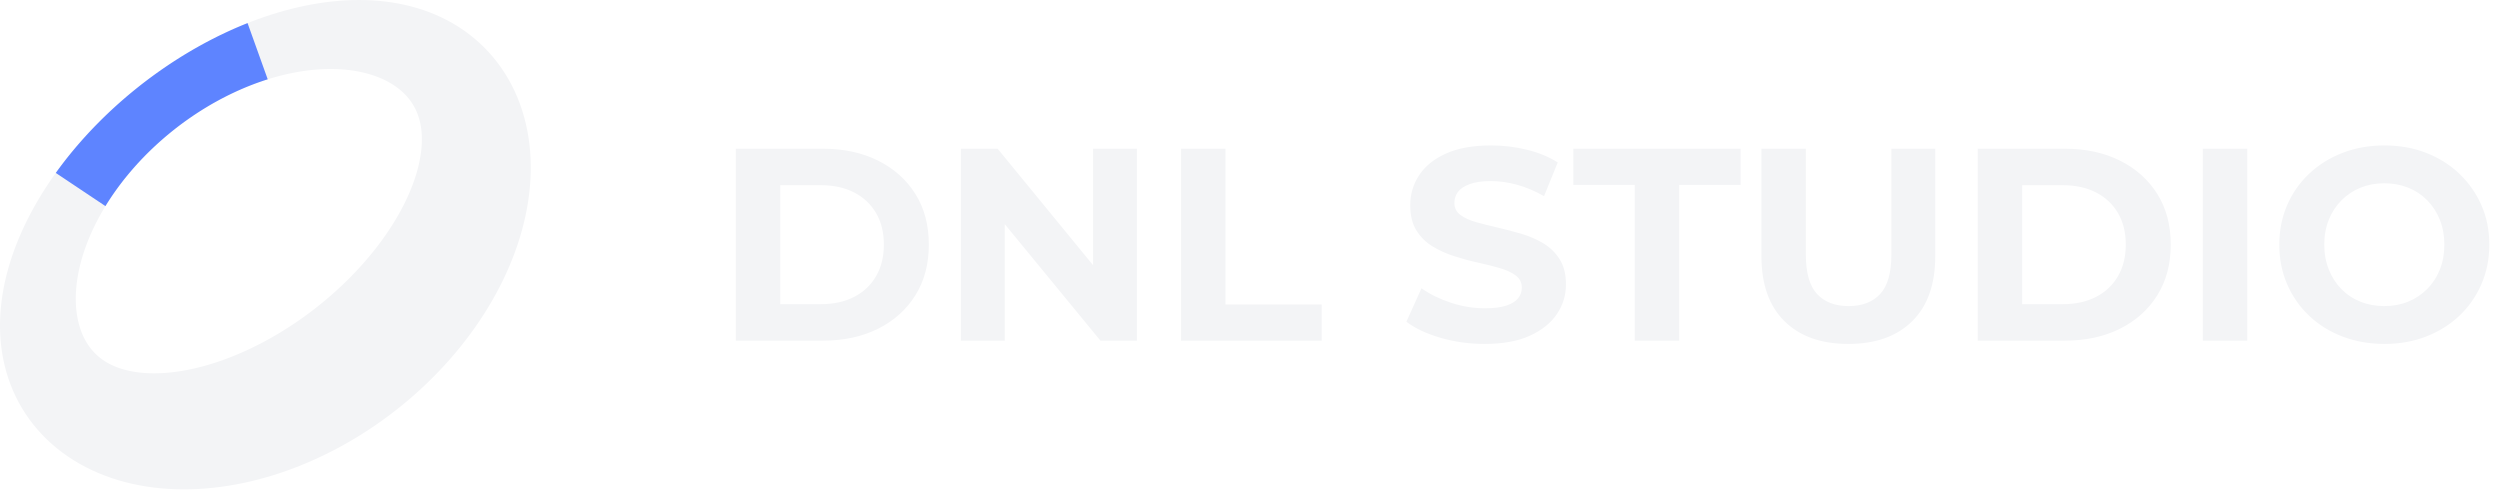
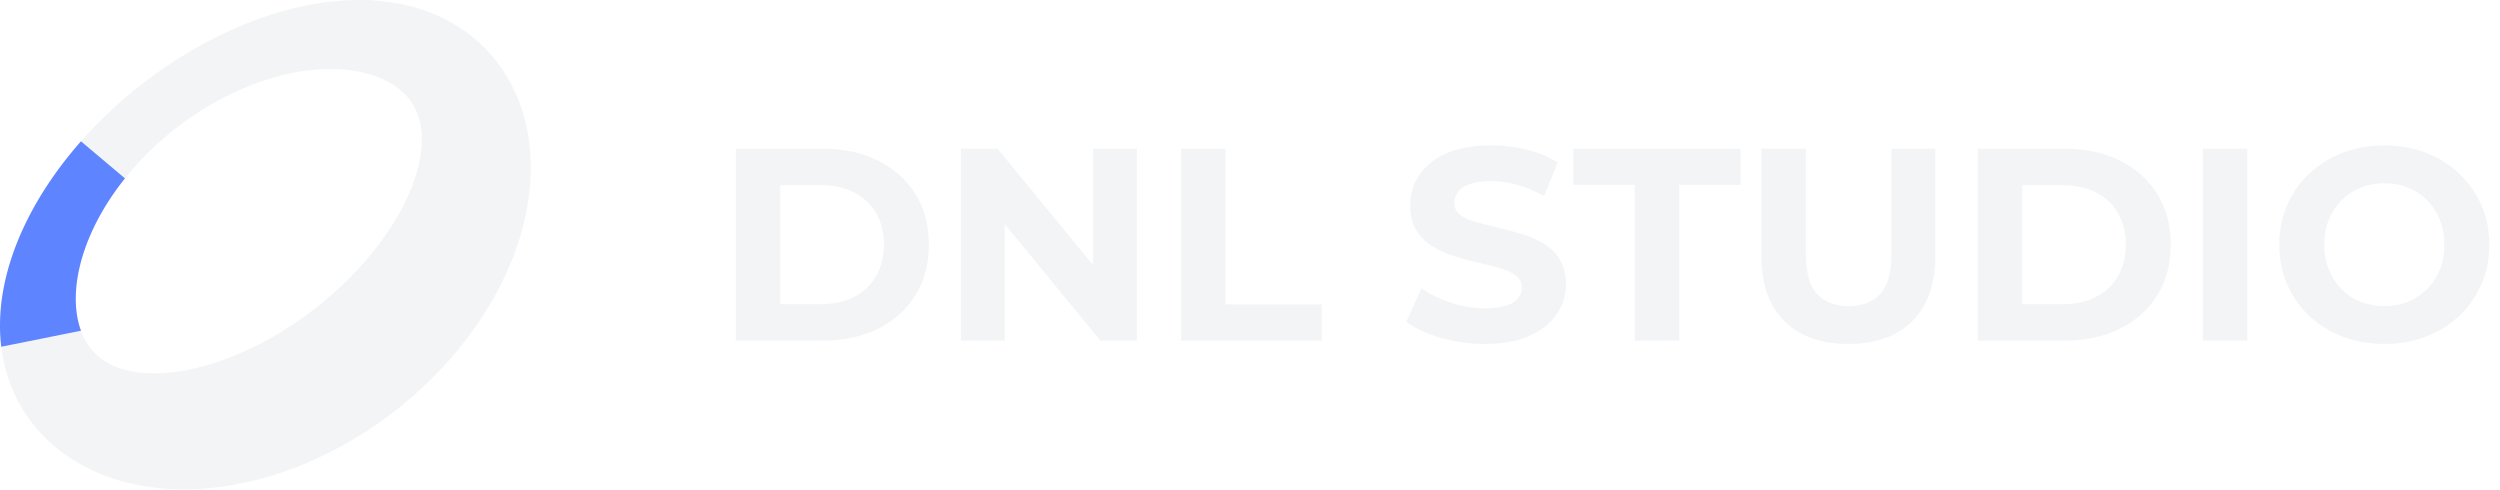
<svg xmlns="http://www.w3.org/2000/svg" viewBox="0 0 9119 1785" role="img" aria-label="DNL STUDIO">
  <g transform="translate(-375.16 -463.28) scale(5.12781)">
    <path d="M 420.69,127.33 L 423.82,130.88 L 426.79,134.59 L 429.61,138.43 L 432.27,142.42 L 434.75,146.52 L 437.07,150.75 L 439.20,155.09 L 441.16,159.53 L 442.94,164.07 L 444.53,168.70 L 445.94,173.40 L 447.17,178.18 L 448.21,183.02 L 449.07,187.92 L 449.75,192.86 L 450.25,197.86 L 450.57,202.89 L 450.71,207.95 L 450.68,213.04 L 450.47,218.15 L 450.10,223.28 L 449.56,228.42 L 448.86,233.56 L 447.99,238.72 L 446.96,243.87 L 445.77,249.02 L 444.44,254.16 L 442.94,259.30 L 441.30,264.41 L 439.51,269.52 L 437.58,274.59 L 435.50,279.65 L 433.29,284.68 L 430.94,289.68 L 428.45,294.64 L 425.83,299.57 L 423.08,304.46 L 420.21,309.30 L 417.21,314.10 L 414.09,318.85 L 410.85,323.55 L 407.49,328.19 L 404.02,332.78 L 400.45,337.30 L 396.76,341.76 L 392.97,346.16 L 389.07,350.48 L 385.08,354.74 L 380.99,358.91 L 376.81,363.01 L 372.54,367.03 L 368.19,370.96 L 363.75,374.81 L 359.23,378.57 L 354.63,382.24 L 349.96,385.81 L 345.22,389.29 L 340.41,392.67 L 335.54,395.94 L 330.61,399.11 L 325.62,402.18 L 320.58,405.13 L 315.48,407.98 L 310.35,410.71 L 305.16,413.33 L 299.94,415.82 L 294.69,418.20 L 289.40,420.46 L 284.08,422.59 L 278.74,424.60 L 273.38,426.48 L 267.99,428.23 L 262.60,429.84 L 257.19,431.33 L 251.77,432.68 L 246.36,433.89 L 240.94,434.96 L 235.52,435.89 L 230.11,436.68 L 224.72,437.33 L 219.34,437.83 L 213.97,438.19 L 208.63,438.39 L 203.32,438.45 L 198.03,438.35 L 192.79,438.10 L 187.58,437.70 L 182.41,437.14 L 177.29,436.42 L 172.22,435.54 L 167.22,434.50 L 162.27,433.30 L 157.39,431.94 L 152.59,430.41 L 147.87,428.72 L 143.23,426.87 L 138.69,424.85 L 134.24,422.66 L 129.91,420.32 L 125.68,417.81 L 121.58,415.15 L 117.61,412.32 L 113.77,409.35 L 110.07,406.23 L 106.53,402.96 L 103.15,399.55 L 99.93,396.01 L 96.88,392.35 L 94.00,388.57 L 91.31,384.67 L 88.80,380.68 L 86.47,376.59 L 84.34,372.42 L 82.39,368.17 L 80.64,363.86 L 79.08,359.49 L 77.70,355.06 L 76.52,350.59 L 75.52,346.09 L 74.70,341.55 L 74.06,336.99 L 73.59,332.41 L 73.29,327.81 L 73.17,323.21 L 73.20,318.60 L 73.40,313.98 L 73.75,309.37 L 74.25,304.75 L 74.90,300.14 L 75.70,295.54 L 76.63,290.94 L 77.71,286.35 L 78.92,281.78 L 80.25,277.22 L 81.72,272.67 L 83.32,268.13 L 85.03,263.62 L 86.87,259.12 L 88.82,254.64 L 90.89,250.18 L 93.08,245.75 L 95.37,241.34 L 97.78,236.95 L 100.29,232.59 L 102.90,228.26 L 105.62,223.96 L 108.43,219.69 L 111.35,215.46 L 114.35,211.26 L 117.46,207.10 L 120.65,202.98 L 123.93,198.90 L 127.30,194.86 L 130.76,190.87 L 134.29,186.93 L 137.91,183.04 L 141.60,179.19 L 145.37,175.41 L 149.21,171.67 L 153.11,168.00 L 157.09,164.38 L 161.13,160.83 L 165.24,157.34 L 169.40,153.92 L 173.62,150.56 L 177.90,147.28 L 182.23,144.07 L 186.61,140.93 L 191.03,137.87 L 195.50,134.88 L 200.01,131.98 L 204.57,129.15 L 209.15,126.42 L 213.77,123.76 L 218.43,121.20 L 223.11,118.72 L 227.81,116.34 L 232.55,114.04 L 237.30,111.84 L 242.07,109.74 L 246.86,107.74 L 251.66,105.83 L 256.47,104.03 L 261.29,102.33 L 266.12,100.74 L 270.96,99.25 L 275.79,97.87 L 280.63,96.60 L 285.47,95.44 L 290.30,94.39 L 295.13,93.46 L 299.94,92.65 L 304.75,91.95 L 309.55,91.38 L 314.33,90.93 L 319.10,90.61 L 323.85,90.41 L 328.59,90.35 L 333.30,90.42 L 337.98,90.62 L 342.64,90.96 L 347.27,91.45 L 351.87,92.07 L 356.43,92.85 L 360.96,93.78 L 365.44,94.86 L 369.88,96.10 L 374.27,97.49 L 378.60,99.05 L 382.87,100.78 L 387.07,102.67 L 391.20,104.73 L 395.25,106.96 L 399.21,109.37 L 403.08,111.94 L 406.84,114.69 L 410.49,117.60 L 414.02,120.68 L 417.43,123.92 L 420.69,127.33 L 368.69,167.96 L 367.83,166.32 L 366.89,164.70 L 365.86,163.11 L 364.73,161.53 L 363.50,159.98 L 362.17,158.46 L 360.73,156.96 L 359.17,155.49 L 357.51,154.06 L 355.73,152.67 L 353.83,151.32 L 351.81,150.02 L 349.67,148.77 L 347.41,147.58 L 345.04,146.46 L 342.55,145.40 L 339.95,144.41 L 337.23,143.50 L 334.41,142.68 L 331.48,141.94 L 328.44,141.28 L 325.31,140.72 L 322.09,140.26 L 318.77,139.89 L 315.37,139.63 L 311.89,139.47 L 308.34,139.42 L 304.71,139.47 L 301.02,139.64 L 297.26,139.91 L 293.45,140.29 L 289.59,140.79 L 285.68,141.40 L 281.74,142.12 L 277.75,142.95 L 273.74,143.90 L 269.70,144.96 L 265.64,146.13 L 261.56,147.41 L 257.47,148.80 L 253.38,150.30 L 249.28,151.91 L 245.19,153.62 L 241.11,155.44 L 237.04,157.36 L 232.98,159.38 L 228.95,161.50 L 224.94,163.72 L 220.97,166.03 L 217.03,168.44 L 213.13,170.94 L 209.27,173.52 L 205.46,176.19 L 201.71,178.94 L 198.00,181.77 L 194.36,184.68 L 190.78,187.66 L 187.27,190.71 L 183.83,193.82 L 180.47,197.00 L 177.18,200.25 L 173.97,203.54 L 170.85,206.89 L 167.82,210.29 L 164.88,213.74 L 162.03,217.22 L 159.28,220.74 L 156.62,224.30 L 154.07,227.89 L 151.63,231.49 L 149.29,235.12 L 147.06,238.77 L 144.94,242.43 L 142.94,246.09 L 141.05,249.76 L 139.28,253.42 L 137.62,257.08 L 136.09,260.72 L 134.67,264.35 L 133.38,267.95 L 132.20,271.53 L 131.15,275.07 L 130.22,278.58 L 129.41,282.04 L 128.72,285.46 L 128.16,288.82 L 127.71,292.12 L 127.38,295.37 L 127.17,298.54 L 127.06,301.64 L 127.08,304.66 L 127.19,307.60 L 127.42,310.46 L 127.75,313.22 L 128.17,315.90 L 128.69,318.47 L 129.30,320.95 L 129.99,323.32 L 130.76,325.60 L 131.61,327.77 L 132.53,329.83 L 133.52,331.79 L 134.57,333.66 L 135.67,335.42 L 136.83,337.08 L 138.03,338.65 L 139.29,340.12 L 140.59,341.51 L 141.93,342.81 L 143.31,344.04 L 144.74,345.19 L 146.21,346.27 L 147.72,347.28 L 149.28,348.23 L 150.89,349.12 L 152.54,349.95 L 154.25,350.73 L 156.02,351.45 L 157.84,352.12 L 159.72,352.74 L 161.67,353.31 L 163.68,353.82 L 165.76,354.28 L 167.91,354.69 L 170.13,355.04 L 172.42,355.34 L 174.79,355.57 L 177.23,355.75 L 179.74,355.86 L 182.32,355.90 L 184.97,355.88 L 187.69,355.79 L 190.48,355.63 L 193.34,355.39 L 196.26,355.08 L 199.24,354.70 L 202.28,354.23 L 205.38,353.69 L 208.52,353.07 L 211.72,352.37 L 214.97,351.58 L 218.26,350.72 L 221.59,349.77 L 224.95,348.74 L 228.35,347.63 L 231.78,346.44 L 235.23,345.17 L 238.71,343.81 L 242.21,342.37 L 245.72,340.86 L 249.24,339.26 L 252.77,337.59 L 256.31,335.84 L 259.84,334.02 L 263.37,332.12 L 266.90,330.15 L 270.41,328.10 L 273.91,325.99 L 277.40,323.81 L 280.86,321.57 L 284.30,319.26 L 287.71,316.89 L 291.09,314.46 L 294.43,311.97 L 297.74,309.43 L 301.01,306.83 L 304.23,304.19 L 307.41,301.50 L 310.53,298.76 L 313.60,295.98 L 316.62,293.17 L 319.58,290.31 L 322.47,287.43 L 325.31,284.51 L 328.07,281.57 L 330.77,278.60 L 333.40,275.61 L 335.95,272.61 L 338.43,269.59 L 340.83,266.55 L 343.15,263.51 L 345.38,260.47 L 347.54,257.42 L 349.61,254.38 L 351.60,251.34 L 353.50,248.31 L 355.31,245.29 L 357.04,242.29 L 358.67,239.31 L 360.22,236.35 L 361.67,233.42 L 363.04,230.51 L 364.31,227.64 L 365.50,224.80 L 366.59,222.00 L 367.60,219.25 L 368.52,216.53 L 369.35,213.87 L 370.10,211.25 L 370.76,208.68 L 371.34,206.16 L 371.84,203.70 L 372.26,201.29 L 372.61,198.94 L 372.88,196.64 L 373.07,194.40 L 373.20,192.22 L 373.25,190.09 L 373.24,188.01 L 373.16,185.98 L 373.01,184.01 L 372.80,182.08 L 372.53,180.19 L 372.19,178.35 L 371.78,176.54 L 371.31,174.76 L 370.76,173.02 L 370.15,171.31 L 369.46,169.62 L 368.69,167.96 Z" fill="#f3f4f6" fill-rule="evenodd" />
-     <path d="M 112.84,213.36 L 114.09,211.63 L 115.35,209.90 L 116.63,208.19 L 117.93,206.48 L 119.24,204.78 L 120.57,203.08 L 121.91,201.39 L 123.27,199.71 L 124.64,198.04 L 126.03,196.37 L 127.43,194.71 L 128.85,193.06 L 130.28,191.42 L 131.72,189.78 L 133.18,188.16 L 134.65,186.54 L 136.13,184.93 L 137.63,183.33 L 139.14,181.73 L 140.67,180.15 L 142.21,178.58 L 143.76,177.01 L 145.32,175.45 L 146.89,173.91 L 148.48,172.37 L 150.08,170.84 L 151.69,169.32 L 153.31,167.82 L 154.95,166.32 L 156.59,164.83 L 158.25,163.36 L 159.91,161.89 L 161.59,160.44 L 163.28,158.99 L 164.98,157.56 L 166.69,156.14 L 168.41,154.73 L 170.14,153.33 L 171.88,151.94 L 173.62,150.56 L 175.38,149.20 L 177.15,147.85 L 178.92,146.51 L 180.71,145.18 L 182.50,143.87 L 184.30,142.57 L 186.11,141.28 L 187.93,140.00 L 189.76,138.74 L 191.59,137.49 L 193.43,136.25 L 195.28,135.03 L 197.13,133.82 L 199.00,132.62 L 200.87,131.44 L 202.74,130.27 L 204.62,129.12 L 206.51,127.98 L 208.40,126.86 L 210.30,125.74 L 212.21,124.65 L 214.12,123.57 L 216.04,122.50 L 217.96,121.45 L 219.89,120.41 L 221.82,119.39 L 223.75,118.39 L 225.69,117.40 L 227.64,116.42 L 229.59,115.46 L 231.54,114.52 L 233.49,113.60 L 235.45,112.69 L 237.42,111.79 L 239.38,110.91 L 241.35,110.05 L 243.33,109.21 L 245.30,108.38 L 247.28,107.57 L 249.26,106.77 L 263.60,146.76 L 261.92,147.29 L 260.23,147.85 L 258.55,148.43 L 256.86,149.02 L 255.17,149.63 L 253.48,150.26 L 251.79,150.91 L 250.10,151.58 L 248.41,152.26 L 246.72,152.97 L 245.04,153.69 L 243.35,154.43 L 241.67,155.18 L 239.99,155.96 L 238.31,156.75 L 236.63,157.56 L 234.96,158.38 L 233.29,159.23 L 231.62,160.09 L 229.96,160.96 L 228.30,161.86 L 226.64,162.77 L 224.99,163.69 L 223.35,164.63 L 221.71,165.59 L 220.08,166.57 L 218.45,167.56 L 216.83,168.56 L 215.22,169.58 L 213.61,170.62 L 212.02,171.67 L 210.42,172.73 L 208.84,173.82 L 207.27,174.91 L 205.70,176.02 L 204.14,177.14 L 202.59,178.28 L 201.05,179.43 L 199.52,180.59 L 198.00,181.77 L 196.49,182.96 L 195.00,184.16 L 193.51,185.38 L 192.03,186.61 L 190.56,187.85 L 189.11,189.10 L 187.67,190.36 L 186.23,191.64 L 184.81,192.92 L 183.41,194.22 L 182.01,195.53 L 180.63,196.84 L 179.27,198.17 L 177.91,199.51 L 176.57,200.86 L 175.25,202.22 L 173.93,203.58 L 172.64,204.96 L 171.35,206.34 L 170.09,207.74 L 168.83,209.14 L 167.60,210.55 L 166.37,211.97 L 165.17,213.39 L 163.98,214.82 L 162.80,216.26 L 161.64,217.70 L 160.50,219.15 L 159.38,220.61 L 158.27,222.07 L 157.18,223.54 L 156.11,225.01 L 155.05,226.49 L 154.01,227.98 L 152.99,229.46 L 151.99,230.95 L 151.01,232.45 L 150.04,233.94 L 149.09,235.44 L 148.16,236.95 Z" fill="#5e84ff" />
+     <path d="M 74.06,336.99 L 73.84,335.10 L 73.66,333.21 L 73.50,331.32 L 73.38,329.42 L 73.28,327.53 L 73.21,325.63 L 73.17,323.73 L 73.16,321.83 L 73.18,319.92 L 73.22,318.02 L 73.29,316.12 L 73.39,314.21 L 73.51,312.31 L 73.66,310.40 L 73.83,308.50 L 74.03,306.60 L 74.26,304.69 L 74.51,302.79 L 74.79,300.89 L 75.09,298.99 L 75.41,297.09 L 75.76,295.19 L 76.14,293.29 L 76.53,291.40 L 76.96,289.51 L 77.40,287.61 L 77.87,285.72 L 78.36,283.84 L 78.87,281.95 L 79.40,280.07 L 79.96,278.18 L 80.54,276.31 L 81.14,274.43 L 81.76,272.55 L 82.40,270.68 L 83.07,268.81 L 83.75,266.95 L 84.46,265.08 L 85.19,263.22 L 85.94,261.37 L 86.70,259.51 L 87.49,257.66 L 88.30,255.81 L 89.13,253.97 L 89.97,252.13 L 90.84,250.29 L 91.73,248.46 L 92.63,246.63 L 93.56,244.81 L 94.50,242.99 L 95.46,241.17 L 96.44,239.36 L 97.44,237.55 L 98.45,235.75 L 99.49,233.95 L 100.54,232.16 L 101.61,230.37 L 102.70,228.58 L 103.80,226.81 L 104.93,225.03 L 106.07,223.27 L 107.22,221.50 L 108.40,219.75 L 109.59,218.00 L 110.79,216.25 L 112.01,214.51 L 113.25,212.78 L 114.51,211.05 L 115.78,209.33 L 117.06,207.62 L 118.37,205.91 L 119.68,204.21 L 121.02,202.52 L 122.36,200.83 L 123.73,199.15 L 125.10,197.48 L 126.49,195.82 L 127.90,194.16 L 129.32,192.51 L 130.76,190.87 L 162.03,217.22 L 160.88,218.67 L 159.75,220.13 L 158.64,221.59 L 157.54,223.05 L 156.46,224.52 L 155.40,226.00 L 154.36,227.48 L 153.33,228.97 L 152.32,230.45 L 151.33,231.95 L 150.36,233.44 L 149.41,234.94 L 148.47,236.44 L 147.55,237.95 L 146.66,239.46 L 145.78,240.96 L 144.92,242.47 L 144.08,243.98 L 143.26,245.50 L 142.46,247.01 L 141.68,248.52 L 140.91,250.03 L 140.17,251.54 L 139.45,253.06 L 138.75,254.56 L 138.07,256.07 L 137.40,257.58 L 136.76,259.08 L 136.14,260.58 L 135.54,262.08 L 134.96,263.58 L 134.40,265.07 L 133.86,266.56 L 133.35,268.04 L 132.85,269.52 L 132.37,270.99 L 131.91,272.46 L 131.48,273.92 L 131.06,275.38 L 130.67,276.83 L 130.30,278.27 L 129.94,279.71 L 129.61,281.14 L 129.30,282.56 L 129.01,283.97 L 128.74,285.37 L 128.49,286.77 L 128.26,288.15 L 128.05,289.53 L 127.86,290.89 L 127.70,292.25 L 127.55,293.59 L 127.42,294.92 L 127.31,296.24 L 127.22,297.55 L 127.15,298.85 L 127.10,300.14 L 127.07,301.41 L 127.06,302.67 L 127.06,303.91 L 127.09,305.15 L 127.13,306.36 L 127.19,307.57 L 127.27,308.76 L 127.37,309.93 L 127.48,311.09 L 127.62,312.23 L 127.76,313.36 L 127.93,314.47 L 128.11,315.57 L 128.31,316.65 L 128.52,317.71 L 128.75,318.75 L 129.00,319.78 L 129.26,320.80 L 129.53,321.79 L 129.82,322.77 L 130.12,323.73 L 130.44,324.67 L 130.76,325.60 Z" fill="#5e84ff" />
  </g>
  <g transform="translate(2601.0 1242.5)">
    <path d="M83.0 0V-700H401.0Q515.0 -700 602.0 -656.5Q689.0 -613 738.0 -535.0Q787.0 -457 787.0 -350Q787.0 -244 738.0 -165.5Q689.0 -87 602.0 -43.5Q515.0 0 401.0 0ZM245.0 -133H393.0Q463.0 -133 514.5 -159.5Q566.0 -186 594.5 -235.0Q623.0 -284 623.0 -350Q623.0 -417 594.5 -465.5Q566.0 -514 514.5 -540.5Q463.0 -567 393.0 -567H245.0Z M904.0 0V-700H1038.0L1451.0 -196H1386.0V-700H1546.0V0H1413.0L999.0 -504H1064.0V0Z M1707.0 0V-700H1869.0V-132H2220.0V0Z M2814.0 12Q2730.0 12 2653.0 -10.5Q2576.0 -33 2529.0 -69L2584.0 -191Q2629.0 -159 2690.5 -138.5Q2752.0 -118 2815.0 -118Q2863.0 -118 2892.5 -127.5Q2922.0 -137 2936.0 -154.0Q2950.0 -171 2950.0 -193Q2950.0 -221 2928.0 -237.5Q2906.0 -254 2870.0 -264.5Q2834.0 -275 2790.5 -284.5Q2747.0 -294 2703.5 -308.0Q2660.0 -322 2624.0 -344.0Q2588.0 -366 2565.5 -402.0Q2543.0 -438 2543.0 -494Q2543.0 -554 2575.5 -603.5Q2608.0 -653 2673.5 -682.5Q2739.0 -712 2838.0 -712Q2904.0 -712 2968.0 -696.5Q3032.0 -681 3081.0 -650L3031.0 -527Q2982.0 -555 2933.0 -568.5Q2884.0 -582 2837.0 -582Q2790.0 -582 2760.0 -571.0Q2730.0 -560 2717.0 -542.5Q2704.0 -525 2704.0 -502Q2704.0 -475 2726.0 -458.5Q2748.0 -442 2784.0 -432.0Q2820.0 -422 2863.5 -412.0Q2907.0 -402 2950.5 -389.0Q2994.0 -376 3030.0 -354.0Q3066.0 -332 3088.5 -296.0Q3111.0 -260 3111.0 -205Q3111.0 -146 3078.0 -97.0Q3045.0 -48 2979.5 -18.0Q2914.0 12 2814.0 12Z M3362.0 0V-568H3138.0V-700H3748.0V-568H3524.0V0Z M4141.0 12Q3992.0 12 3908.0 -71.0Q3824.0 -154 3824.0 -308V-700H3986.0V-314Q3986.0 -214 4027.0 -170.0Q4068.0 -126 4142.0 -126Q4216.0 -126 4257.0 -170.0Q4298.0 -214 4298.0 -314V-700H4458.0V-308Q4458.0 -154 4374.0 -71.0Q4290.0 12 4141.0 12Z M4613.0 0V-700H4931.0Q5045.0 -700 5132.0 -656.5Q5219.0 -613 5268.0 -535.0Q5317.0 -457 5317.0 -350Q5317.0 -244 5268.0 -165.5Q5219.0 -87 5132.0 -43.5Q5045.0 0 4931.0 0ZM4775.0 -133H4923.0Q4993.0 -133 5044.5 -159.5Q5096.0 -186 5124.5 -235.0Q5153.0 -284 5153.0 -350Q5153.0 -417 5124.5 -465.5Q5096.0 -514 5044.5 -540.5Q4993.0 -567 4923.0 -567H4775.0Z M5434.0 0V-700H5596.0V0Z M6097.0 12Q6014.0 12 5943.5 -15.0Q5873.0 -42 5821.5 -91.0Q5770.0 -140 5741.5 -206.0Q5713.0 -272 5713.0 -350Q5713.0 -428 5741.5 -494.0Q5770.0 -560 5822.0 -609.0Q5874.0 -658 5944.0 -685.0Q6014.0 -712 6096.0 -712Q6179.0 -712 6248.5 -685.0Q6318.0 -658 6369.5 -609.0Q6421.0 -560 6450.0 -494.5Q6479.0 -429 6479.0 -350Q6479.0 -272 6450.0 -205.5Q6421.0 -139 6369.5 -90.5Q6318.0 -42 6248.5 -15.0Q6179.0 12 6097.0 12ZM6096.0 -126Q6143.0 -126 6182.5 -142.0Q6222.0 -158 6252.0 -188.0Q6282.0 -218 6298.5 -259.0Q6315.0 -300 6315.0 -350Q6315.0 -400 6298.5 -441.0Q6282.0 -482 6252.5 -512.0Q6223.0 -542 6183.0 -558.0Q6143.0 -574 6096.0 -574Q6049.0 -574 6009.5 -558.0Q5970.0 -542 5940.0 -512.0Q5910.0 -482 5893.5 -441.0Q5877.0 -400 5877.0 -350Q5877.0 -301 5893.5 -259.5Q5910.0 -218 5939.5 -188.0Q5969.0 -158 6009.0 -142.0Q6049.0 -126 6096.0 -126Z" fill="#f3f4f6" />
  </g>
</svg>
